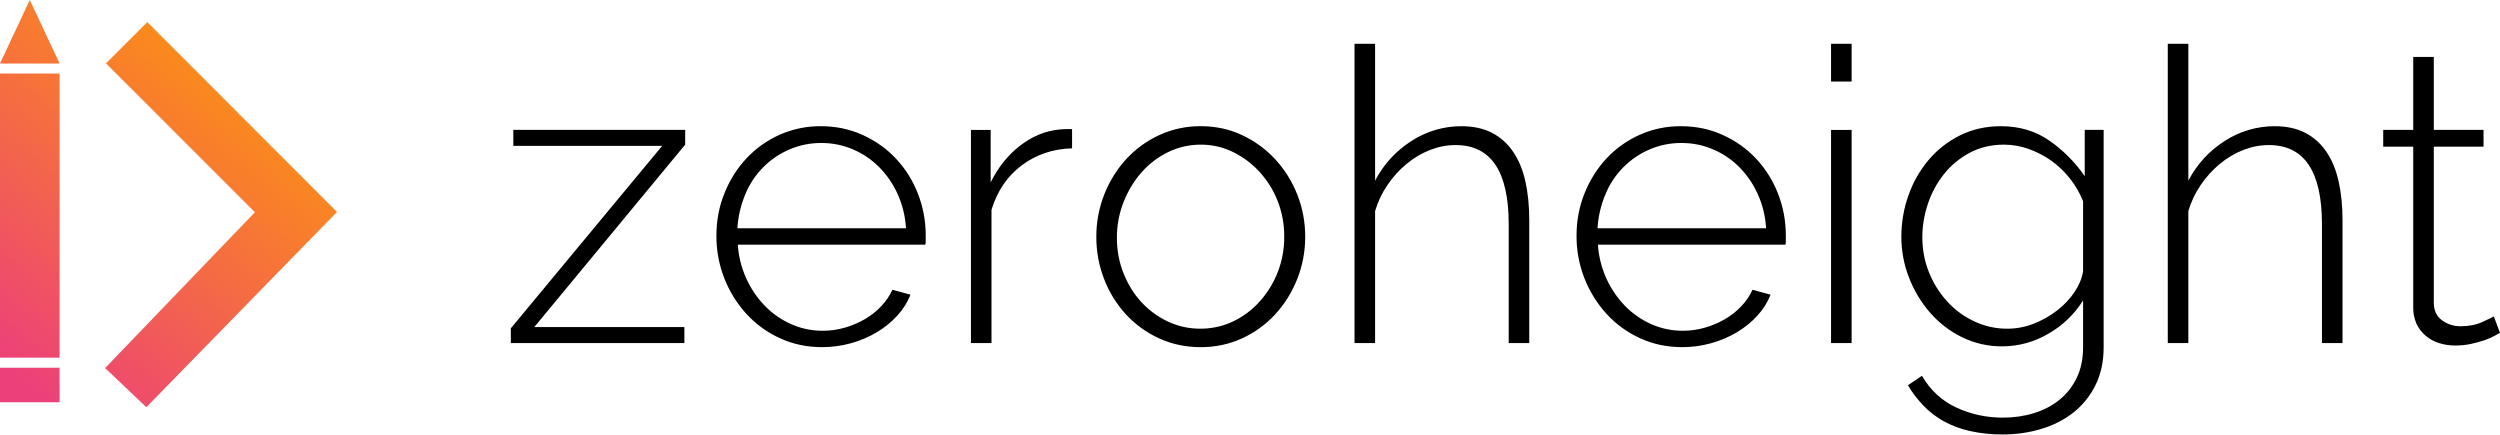
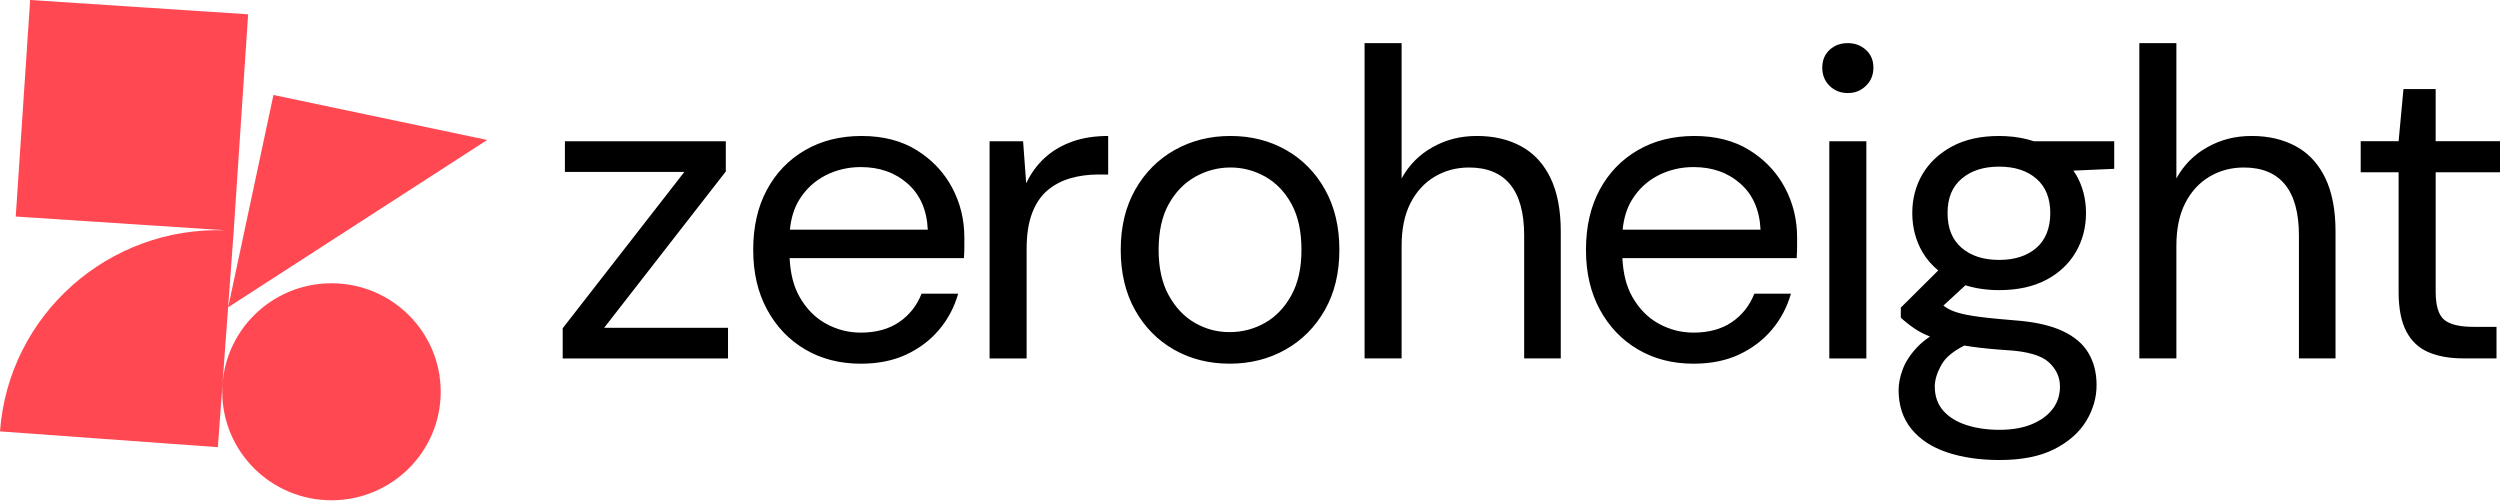
- <svg xmlns="http://www.w3.org/2000/svg" width="512px" height="89px" viewBox="0 0 512 89" version="1.1" preserveAspectRatio="xMidYMid">
-   <defs>
-     <linearGradient x1="15.751%" y1="100%" x2="84.249%" y2="0%" id="zeroheightLinearGradient-1">
-       <stop stop-color="#EC407A" offset="0%" />
-       <stop stop-color="#FFA000" offset="100%" />
-     </linearGradient>
-   </defs>
+ <svg xmlns="http://www.w3.org/2000/svg" width="512px" height="103px" viewBox="0 0 512 103" version="1.1" preserveAspectRatio="xMidYMid">
  <g>
-     <path d="M104.623,67.235 L135.609,29.877 L105.127,29.877 L105.127,26.603 L140.325,26.603 L140.325,29.624 L109.425,66.982 L140.159,66.982 L140.159,70.256 L104.619,70.256 L104.619,67.235 L104.623,67.235 Z M168.365,71.096 C165.279,71.096 162.419,70.494 159.777,69.289 C157.18,68.116 154.845,66.432 152.913,64.337 C148.894,59.952 146.682,54.208 146.722,48.26 C146.722,45.182 147.272,42.288 148.367,39.571 C149.462,36.857 150.963,34.479 152.871,32.436 C154.785,30.389 157.09,28.747 159.649,27.607 C162.313,26.421 165.2,25.82 168.116,25.846 C171.202,25.846 174.062,26.448 176.7,27.652 C179.338,28.857 181.615,30.475 183.523,32.518 C185.451,34.593 186.966,37.016 187.986,39.657 C189.051,42.367 189.586,45.238 189.586,48.26 L189.586,49.314 C189.604,49.582 189.575,49.85 189.499,50.108 L151.103,50.108 C151.412,54.838 153.398,59.302 156.702,62.7 C158.245,64.269 160.029,65.5 162.05,66.395 C164.092,67.296 166.302,67.753 168.534,67.739 C170.044,67.74 171.547,67.528 172.997,67.11 C174.423,66.704 175.795,66.125 177.081,65.387 C178.325,64.674 179.46,63.784 180.449,62.745 C181.431,61.706 182.202,60.574 182.763,59.343 L186.47,60.352 C185.853,61.917 184.938,63.362 183.734,64.676 C182.526,65.993 181.122,67.122 179.523,68.074 C177.923,69.026 176.17,69.767 174.262,70.298 C172.342,70.831 170.358,71.1 168.365,71.096 L168.365,71.096 Z M185.544,46.747 C185.409,44.311 184.823,41.921 183.817,39.699 C182.892,37.653 181.608,35.79 180.027,34.197 C178.492,32.664 176.679,31.439 174.683,30.588 C172.634,29.714 170.427,29.271 168.199,29.286 C165.971,29.271 163.764,29.714 161.715,30.588 C157.614,32.333 154.362,35.62 152.661,39.74 C151.718,41.966 151.163,44.338 151.02,46.751 L185.544,46.751 L185.544,46.747 Z M219.564,30.377 C215.631,30.49 212.192,31.653 209.245,33.862 C206.299,36.075 204.236,39.112 203.058,42.969 L203.058,70.256 L198.847,70.256 L198.847,26.606 L202.889,26.606 L202.889,37.35 C204.406,34.272 206.411,31.766 208.91,29.835 C211.409,27.905 214.088,26.802 216.952,26.524 C217.513,26.463 218.017,26.437 218.465,26.437 L219.56,26.437 L219.56,30.381 L219.564,30.377 Z M245.918,71.096 C242.832,71.096 239.98,70.494 237.372,69.289 C234.807,68.121 232.502,66.453 230.59,64.382 C228.661,62.277 227.147,59.827 226.127,57.16 C225.058,54.403 224.516,51.47 224.527,48.512 C224.512,45.524 225.07,42.56 226.172,39.781 C227.264,37.038 228.769,34.633 230.677,32.56 C232.586,30.488 234.889,28.819 237.451,27.649 C240.107,26.435 242.998,25.818 245.918,25.842 C248.948,25.842 251.751,26.444 254.337,27.649 C256.918,28.853 259.18,30.49 261.114,32.56 C265.124,36.901 267.336,42.603 267.305,48.512 C267.305,51.534 266.755,54.421 265.664,57.16 C264.618,59.824 263.09,62.272 261.156,64.382 C259.247,66.453 256.944,68.123 254.382,69.293 C251.77,70.497 248.948,71.099 245.914,71.099 L245.918,71.096 Z M228.739,48.682 C228.739,51.256 229.19,53.675 230.086,55.945 C230.986,58.21 232.205,60.182 233.748,61.861 C235.291,63.539 237.105,64.871 239.182,65.85 C241.259,66.828 243.472,67.317 245.832,67.317 C248.191,67.317 250.408,66.828 252.485,65.85 C254.562,64.87 256.422,63.486 257.957,61.778 C261.258,58.121 263.062,53.356 263.011,48.429 C263.028,45.945 262.571,43.48 261.664,41.166 C260.807,38.967 259.55,36.946 257.957,35.205 C256.416,33.522 254.575,32.141 252.527,31.134 C250.47,30.125 248.208,29.609 245.918,29.624 C243.559,29.624 241.342,30.125 239.265,31.134 C237.2,32.132 235.354,33.53 233.834,35.247 C232.291,36.982 231.053,39.01 230.128,41.336 C229.199,43.673 228.727,46.167 228.739,48.682 L228.739,48.682 Z M313.194,70.256 L308.983,70.256 L308.983,45.912 C308.983,35.111 305.363,29.711 298.122,29.711 C296.327,29.711 294.573,30.05 292.861,30.72 C291.149,31.389 289.55,32.338 288.059,33.572 C286.573,34.803 285.267,36.244 284.145,37.896 C283.031,39.531 282.179,41.33 281.62,43.229 L281.62,70.26 L277.405,70.26 L277.405,8.972 L281.62,8.972 L281.62,37.008 C283.338,33.682 285.91,30.872 289.072,28.868 C292.116,26.891 295.67,25.841 299.3,25.846 C301.716,25.846 303.793,26.294 305.532,27.19 C307.271,28.085 308.72,29.372 309.867,31.051 C311.019,32.729 311.862,34.758 312.396,37.136 C312.927,39.514 313.194,42.19 313.194,45.152 L313.194,70.256 L313.194,70.256 Z M344.52,71.096 C341.434,71.096 338.566,70.494 335.928,69.289 C333.332,68.116 330.999,66.431 329.068,64.337 C325.048,59.952 322.837,54.208 322.877,48.26 C322.877,45.182 323.426,42.288 324.522,39.571 C325.613,36.857 327.118,34.479 329.026,32.436 C330.938,30.389 333.242,28.747 335.8,27.607 C338.464,26.421 341.351,25.82 344.267,25.846 C347.353,25.846 350.213,26.448 352.855,27.652 C355.489,28.857 357.766,30.475 359.674,32.518 C361.602,34.593 363.117,37.016 364.137,39.657 C365.202,42.367 365.737,45.238 365.737,48.26 L365.737,49.314 C365.757,49.581 365.729,49.85 365.654,50.108 L327.254,50.108 C327.563,54.838 329.549,59.302 332.853,62.7 C334.396,64.269 336.18,65.5 338.197,66.395 C340.24,67.296 342.449,67.753 344.681,67.739 C346.191,67.74 347.694,67.528 349.145,67.11 C350.571,66.704 351.942,66.125 353.228,65.387 C354.473,64.674 355.607,63.784 356.596,62.745 C357.578,61.706 358.353,60.574 358.914,59.343 L362.617,60.352 C362,61.917 361.089,63.362 359.881,64.676 C358.677,65.993 357.27,67.122 355.67,68.074 C354.071,69.026 352.321,69.767 350.409,70.298 C348.49,70.831 346.507,71.099 344.516,71.096 L344.52,71.096 Z M361.695,46.747 C361.56,44.311 360.974,41.921 359.968,39.699 C359.044,37.654 357.762,35.79 356.182,34.197 C354.646,32.663 352.831,31.438 350.834,30.588 C348.785,29.714 346.578,29.271 344.35,29.286 C342.122,29.271 339.915,29.714 337.866,30.588 C333.766,32.334 330.516,35.621 328.815,39.74 C327.871,41.966 327.315,44.337 327.171,46.751 L361.695,46.751 L361.695,46.747 Z M374.998,70.256 L374.998,26.606 L379.213,26.606 L379.213,70.26 L374.998,70.26 L374.998,70.256 Z M374.998,16.694 L374.998,8.972 L379.213,8.972 L379.213,16.694 L374.998,16.694 L374.998,16.694 Z M410.11,70.93 C407.223,70.962 404.369,70.315 401.778,69.041 C399.29,67.811 397.072,66.098 395.252,64.002 C393.412,61.879 391.957,59.45 390.955,56.825 C389.923,54.175 389.394,51.356 389.397,48.512 C389.397,45.547 389.89,42.691 390.872,39.951 C391.805,37.295 393.218,34.833 395.041,32.688 C396.837,30.588 398.982,28.924 401.48,27.69 C403.979,26.46 406.745,25.846 409.775,25.846 C413.594,25.846 416.917,26.84 419.755,28.827 C422.571,30.795 425.01,33.256 426.954,36.09 L426.954,26.595 L430.826,26.595 L430.826,71.092 C430.826,74.061 430.262,76.662 429.14,78.901 C428.072,81.073 426.533,82.981 424.636,84.485 C422.754,85.968 420.568,87.086 418.069,87.842 C415.57,88.595 412.947,88.975 410.196,88.975 C407.903,88.999 405.615,88.759 403.377,88.26 C401.509,87.843 399.709,87.165 398.029,86.247 C396.504,85.393 395.114,84.317 393.905,83.055 C392.696,81.796 391.636,80.402 390.744,78.901 L393.608,76.97 C395.35,79.936 397.71,82.107 400.683,83.477 C403.656,84.847 406.828,85.532 410.196,85.532 C412.443,85.532 414.561,85.227 416.556,84.61 C418.547,83.992 420.285,83.085 421.776,81.881 C423.262,80.677 424.44,79.179 425.313,77.388 C426.179,75.6 426.615,73.5 426.615,71.092 L426.615,61.529 C424.834,64.369 422.374,66.72 419.458,68.371 C416.625,70.038 413.4,70.922 410.113,70.93 L410.11,70.93 Z M411.126,67.318 C412.985,67.316 414.826,66.961 416.552,66.271 C418.321,65.571 419.92,64.66 421.354,63.539 C422.784,62.421 423.962,61.161 424.892,59.764 C425.817,58.365 426.393,56.965 426.615,55.565 L426.615,41.208 C425.276,37.873 423.012,34.99 420.09,32.898 C418.663,31.893 417.106,31.088 415.461,30.505 C413.853,29.926 412.157,29.628 410.448,29.624 C407.814,29.624 405.454,30.181 403.373,31.303 C401.341,32.385 399.551,33.871 398.112,35.668 C396.667,37.486 395.556,39.547 394.831,41.753 C394.083,43.957 393.7,46.268 393.694,48.595 C393.694,51.116 394.142,53.495 395.041,55.734 C395.937,57.973 397.171,59.96 398.744,61.695 C400.318,63.426 402.169,64.8 404.303,65.808 C406.435,66.815 408.765,67.33 411.122,67.318 L411.126,67.318 Z M479.749,70.256 L475.538,70.256 L475.538,45.912 C475.538,35.111 471.917,29.711 464.677,29.711 C462.878,29.711 461.124,30.05 459.412,30.72 C457.7,31.389 456.1,32.338 454.614,33.572 C453.127,34.803 451.822,36.244 450.7,37.896 C449.584,39.531 448.731,41.33 448.171,43.229 L448.171,70.26 L443.96,70.26 L443.96,8.972 L448.175,8.972 L448.175,37.008 C449.893,33.682 452.464,30.872 455.626,28.868 C458.671,26.891 462.225,25.841 465.855,25.846 C468.267,25.846 470.344,26.294 472.087,27.19 C473.825,28.085 475.271,29.372 476.422,31.051 C477.574,32.729 478.417,34.758 478.947,37.136 C479.482,39.514 479.749,42.19 479.749,45.152 L479.749,70.256 L479.749,70.256 Z M512,68.157 C511.774,68.269 511.394,68.48 510.86,68.789 C510.329,69.097 509.655,69.391 508.839,69.669 C507.942,69.971 507.028,70.223 506.103,70.422 C505.094,70.648 503.996,70.761 502.821,70.761 C501.64,70.761 500.533,70.591 499.495,70.256 C498.491,69.94 497.561,69.427 496.759,68.747 C495.973,68.078 495.341,67.248 494.903,66.313 C494.432,65.256 494.202,64.108 494.23,62.952 L494.23,30.042 L488.084,30.042 L488.084,26.599 L494.23,26.599 L494.23,11.659 L498.441,11.659 L498.441,26.599 L508.628,26.599 L508.628,30.042 L498.441,30.042 L498.441,61.947 C498.441,63.565 499.005,64.785 500.127,65.598 C501.248,66.41 502.509,66.817 503.913,66.817 C505.655,66.817 507.157,66.52 508.417,65.932 C509.682,65.345 510.453,64.969 510.736,64.803 L511.996,68.157 L512,68.157 Z" fill="#000000" />
-     <path d="M6.1,0 L12.204,13.006 L0,13.006 L6.1,0 Z M0,15.061 L12.204,15.061 L12.204,73.252 L0,73.252 L0,15.061 Z M0,75.307 L12.204,75.307 L12.204,82.382 L0,82.382 L0,75.307 Z M21.714,12.972 L30.166,4.527 L69.018,43.409 L29.971,83.394 L21.533,75.378 L52.204,43.466 L21.714,12.976 L21.714,12.972 Z" fill="url(#zeroheightLinearGradient-1)" />
+     <path d="M148.646,35.117 L148.646,28.927 L115.693,28.927 L115.693,35.207 L140.159,35.207 L115.241,67.224 L115.241,73.413 L149.098,73.413 L149.098,67.134 L123.729,67.134 L148.646,35.117 Z M187.752,30.763 C184.623,28.821 180.859,27.848 176.466,27.848 C172.074,27.848 168.207,28.821 164.863,30.763 C161.524,32.706 158.92,35.412 157.055,38.879 C155.189,42.345 154.257,46.443 154.257,51.165 C154.257,55.886 155.207,59.907 157.102,63.408 C158.997,66.904 161.601,69.628 164.91,71.57 C168.219,73.512 172.01,74.485 176.286,74.485 C179.836,74.485 182.951,73.858 185.629,72.603 C188.306,71.348 190.55,69.645 192.355,67.493 C194.16,65.342 195.453,62.891 196.235,60.138 L188.74,60.138 C187.778,62.588 186.244,64.535 184.137,65.969 C182.032,67.404 179.41,68.121 176.282,68.121 C173.755,68.121 171.374,67.506 169.148,66.281 C166.922,65.056 165.117,63.216 163.733,60.765 C162.512,58.61 161.863,55.958 161.717,52.872 L197.409,52.872 C197.469,52.036 197.499,51.276 197.499,50.584 L197.499,48.655 C197.499,44.949 196.656,41.525 194.972,38.388 C193.498,35.642 191.468,33.354 188.887,31.521 L187.752,30.763 Z M161.773,47.041 C162.005,44.659 162.637,42.605 163.694,40.898 C165.048,38.716 166.84,37.056 169.066,35.92 C171.292,34.785 173.699,34.217 176.29,34.217 C180.141,34.217 183.347,35.353 185.904,37.624 C188.461,39.895 189.832,43.036 190.012,47.041 L161.773,47.041 Z M213.953,32.338 C212.388,33.773 211.125,35.51 210.162,37.538 L209.531,28.927 L202.667,28.927 L202.667,73.41 L210.253,73.41 L210.253,50.989 C210.253,48.061 210.626,45.606 211.383,43.634 C212.135,41.662 213.188,40.108 214.542,38.972 C215.896,37.837 217.46,37.017 219.235,36.505 C221.01,35.997 222.892,35.741 224.877,35.741 L226.953,35.741 L226.953,27.847 C224.185,27.847 221.719,28.236 219.548,29.013 C217.816,29.634 216.275,30.466 214.925,31.509 L213.953,32.338 Z M263.38,30.716 C260.006,28.804 256.216,27.847 252.004,27.847 C247.793,27.847 243.985,28.804 240.582,30.716 C237.182,32.629 234.487,35.335 232.502,38.831 C230.516,42.328 229.524,46.438 229.524,51.164 C229.524,55.89 230.499,60.001 232.459,63.497 C234.414,66.994 237.079,69.7 240.448,71.612 C243.818,73.525 247.612,74.481 251.824,74.481 C256.035,74.481 259.843,73.525 263.247,71.612 C266.646,69.7 269.341,66.994 271.326,63.497 C273.312,60.001 274.304,55.89 274.304,51.164 C274.304,46.438 273.324,42.332 271.369,38.831 C269.414,35.335 266.749,32.629 263.38,30.716 Z M264.463,60.488 C263.079,62.998 261.27,64.88 259.044,66.135 C256.818,67.39 254.407,68.018 251.82,68.018 C249.232,68.018 246.929,67.39 244.733,66.135 C242.537,64.88 240.745,62.998 239.361,60.488 C237.977,57.978 237.285,54.87 237.285,51.16 C237.285,47.45 237.977,44.27 239.361,41.79 C240.745,39.309 242.567,37.44 244.823,36.185 C247.079,34.93 249.473,34.302 252,34.302 C254.527,34.302 256.903,34.93 259.134,36.185 C261.36,37.44 263.152,39.309 264.506,41.79 C265.86,44.27 266.539,47.395 266.539,51.16 C266.539,54.925 265.847,57.978 264.463,60.488 Z M311.517,29.954 C308.929,28.549 305.917,27.845 302.487,27.845 C299.058,27.845 296.153,28.609 293.415,30.133 C290.678,31.657 288.555,33.796 287.05,36.545 L287.05,8.831 L279.466,8.831 L279.466,73.403 L287.05,73.403 L287.05,50.355 C287.05,46.888 287.652,43.973 288.856,41.612 C290.059,39.251 291.714,37.441 293.819,36.186 C295.925,34.931 298.272,34.304 300.863,34.304 C304.593,34.304 307.408,35.469 309.303,37.8 C311.199,40.131 312.148,43.602 312.148,48.203 L312.148,73.403 L319.644,73.403 L319.644,47.397 C319.644,42.974 318.934,39.311 317.521,36.408 C316.283,33.872 314.595,31.908 312.459,30.513 L311.517,29.954 Z M358.301,30.763 C355.173,28.821 351.408,27.847 347.016,27.847 C342.624,27.847 338.756,28.821 335.413,30.763 C332.073,32.705 329.469,35.412 327.604,38.878 C325.739,42.345 324.806,46.443 324.806,51.164 C324.806,55.885 325.756,59.907 327.651,63.408 C329.546,66.904 332.151,69.627 335.46,71.57 C338.769,73.512 342.559,74.485 346.835,74.485 C350.385,74.485 353.501,73.858 356.179,72.603 C358.856,71.348 361.099,69.644 362.904,67.493 C364.709,65.341 366.003,62.891 366.785,60.137 L359.29,60.137 C358.327,62.588 356.793,64.534 354.687,65.969 C352.581,67.403 349.96,68.12 346.831,68.12 C344.304,68.12 341.924,67.505 339.697,66.281 C337.471,65.055 335.666,63.215 334.282,60.765 C333.062,58.609 332.413,55.958 332.267,52.872 L367.958,52.872 C367.998,52.314 368.025,51.79 368.038,51.298 L368.048,48.654 C368.048,44.949 367.206,41.525 365.521,38.387 C364.047,35.642 362.017,33.354 359.437,31.521 L358.301,30.763 Z M332.318,47.04 C332.55,44.658 333.182,42.605 334.239,40.897 C335.593,38.716 337.385,37.055 339.611,35.92 C341.837,34.784 344.244,34.217 346.835,34.217 C350.686,34.217 353.892,35.352 356.449,37.623 C359.006,39.894 360.377,43.036 360.557,47.04 L332.318,47.04 Z M378.44,8.831 C376.935,8.831 375.685,9.292 374.692,10.219 C373.699,11.149 373.201,12.357 373.201,13.851 C373.201,15.346 373.695,16.588 374.692,17.574 C375.685,18.56 376.935,19.055 378.44,19.055 C379.944,19.055 381.117,18.564 382.14,17.574 C383.162,16.588 383.674,15.346 383.674,13.851 C383.674,12.357 383.162,11.145 382.14,10.219 C381.117,9.292 379.884,8.831 378.44,8.831 Z M382.228,28.927 L374.643,28.927 L374.643,73.409 L382.228,73.409 L382.228,28.927 Z M409.422,27.848 C405.632,27.848 402.409,28.565 399.761,29.999 C397.114,31.434 395.099,33.333 393.71,35.694 C392.327,38.055 391.635,40.701 391.635,43.63 C391.635,46.558 392.327,49.222 393.71,51.613 C394.549,53.06 395.648,54.307 396.946,55.391 L389.284,63.002 L389.284,65.064 C390.126,65.841 391.076,66.588 392.129,67.305 C392.997,67.899 394.046,68.437 395.262,68.923 C394.247,69.602 393.384,70.319 392.671,71.07 C391.256,72.565 390.264,74.076 389.692,75.6 C389.121,77.124 388.833,78.545 388.833,79.86 C388.833,83.028 389.705,85.692 391.45,87.843 C393.195,89.995 395.632,91.595 398.764,92.641 C401.893,93.687 405.477,94.212 409.509,94.212 C414.08,94.212 417.83,93.465 420.751,91.971 C423.668,90.477 425.834,88.564 427.253,86.229 C428.668,83.899 429.378,81.444 429.378,78.874 C429.378,76.304 428.817,74.165 427.703,72.283 C426.593,70.4 424.798,68.889 422.331,67.753 C420.173,66.76 417.414,66.087 414.058,65.734 L409.044,65.295 C407.619,65.158 406.391,65.021 405.357,64.885 C403.552,64.646 402.138,64.377 401.115,64.078 C400.092,63.779 399.28,63.438 398.678,63.049 L398.004,62.588 L402.52,58.422 C404.566,59.066 406.852,59.417 409.422,59.417 C413.214,59.417 416.432,58.712 419.084,57.308 C421.729,55.903 423.746,54.003 425.133,51.613 C426.519,49.222 427.212,46.563 427.212,43.63 C427.212,40.697 426.519,38.055 425.133,35.694 L424.617,34.943 L432.992,34.576 L432.992,28.928 L416.535,28.928 C414.792,28.341 412.863,27.985 410.73,27.883 L409.422,27.848 Z M409.211,71.584 L410.866,71.702 C415.136,71.941 418.045,72.765 419.575,74.17 C421.11,75.574 421.882,77.231 421.882,79.147 C421.882,80.94 421.37,82.494 420.347,83.809 C419.324,85.124 417.892,86.157 416.056,86.904 C414.225,87.651 412.038,88.027 409.513,88.027 C406.985,88.027 404.712,87.698 402.697,87.04 C400.681,86.383 399.099,85.397 397.956,84.082 C396.813,82.767 396.242,81.124 396.242,79.147 C396.242,77.773 396.723,76.249 397.686,74.575 C398.485,73.183 400.032,71.916 402.293,70.768 C404.23,71.095 406.529,71.369 409.211,71.584 L409.211,71.584 Z M417.051,50.763 C415.157,52.407 412.611,53.231 409.422,53.231 C406.233,53.231 403.672,52.411 401.747,50.763 C399.821,49.12 398.859,46.742 398.859,43.634 C398.859,40.526 399.821,38.238 401.747,36.595 C403.672,34.951 406.229,34.127 409.422,34.127 C412.616,34.127 415.157,34.951 417.051,36.595 C418.944,38.238 419.897,40.586 419.897,43.634 C419.897,46.682 418.944,49.12 417.051,50.763 Z M470.188,29.954 C467.601,28.549 464.589,27.845 461.161,27.845 C457.728,27.845 454.824,28.609 452.089,30.133 C449.349,31.657 447.229,33.796 445.723,36.545 L445.723,8.831 L438.136,8.831 L438.136,73.403 L445.723,73.403 L445.723,50.355 C445.723,46.888 446.325,43.973 447.526,41.612 C448.731,39.251 450.385,37.441 452.493,36.186 C454.597,34.931 456.945,34.304 459.535,34.304 C463.265,34.304 466.079,35.469 467.976,37.8 C469.87,40.131 470.819,43.602 470.819,48.203 L470.819,73.403 L478.315,73.403 L478.315,47.397 C478.315,42.974 477.605,39.311 476.194,36.408 C474.956,33.872 473.266,31.908 471.13,30.513 L470.188,29.954 Z M512,35.284 L512,28.915 L498.823,28.915 L498.823,18.243 L492.23,18.243 L491.236,28.915 L483.472,28.915 L483.472,35.284 L491.236,35.284 L491.236,59.766 C491.236,63.173 491.76,65.879 492.816,67.881 C493.872,69.883 495.391,71.305 497.379,72.142 C499.363,72.978 501.711,73.397 504.421,73.397 L511.286,73.397 L511.286,66.938 L506.591,66.938 C503.704,66.938 501.682,66.447 500.539,65.457 C499.396,64.471 498.827,62.571 498.827,59.762 L498.827,35.28 L512,35.284 Z" fill="#000000" />
+     <path d="M67.887,58.015 C80.241,58.015 90.256,67.963 90.256,80.235 C90.256,92.507 80.241,102.455 67.887,102.455 C55.533,102.455 45.518,92.507 45.518,80.235 C45.518,67.963 55.533,58.015 67.887,58.015 Z M6.173,0 L50.817,2.93 L47.867,47.253 L44.621,91.581 L0,88.35 C1.757,64.406 22.306,46.279 46.266,47.169 L3.223,44.347 L6.173,0 Z M56.001,19.451 L99.771,28.664 L46.727,62.93 L56.001,19.451 Z" fill="#FF4852" />
  </g>
</svg>
